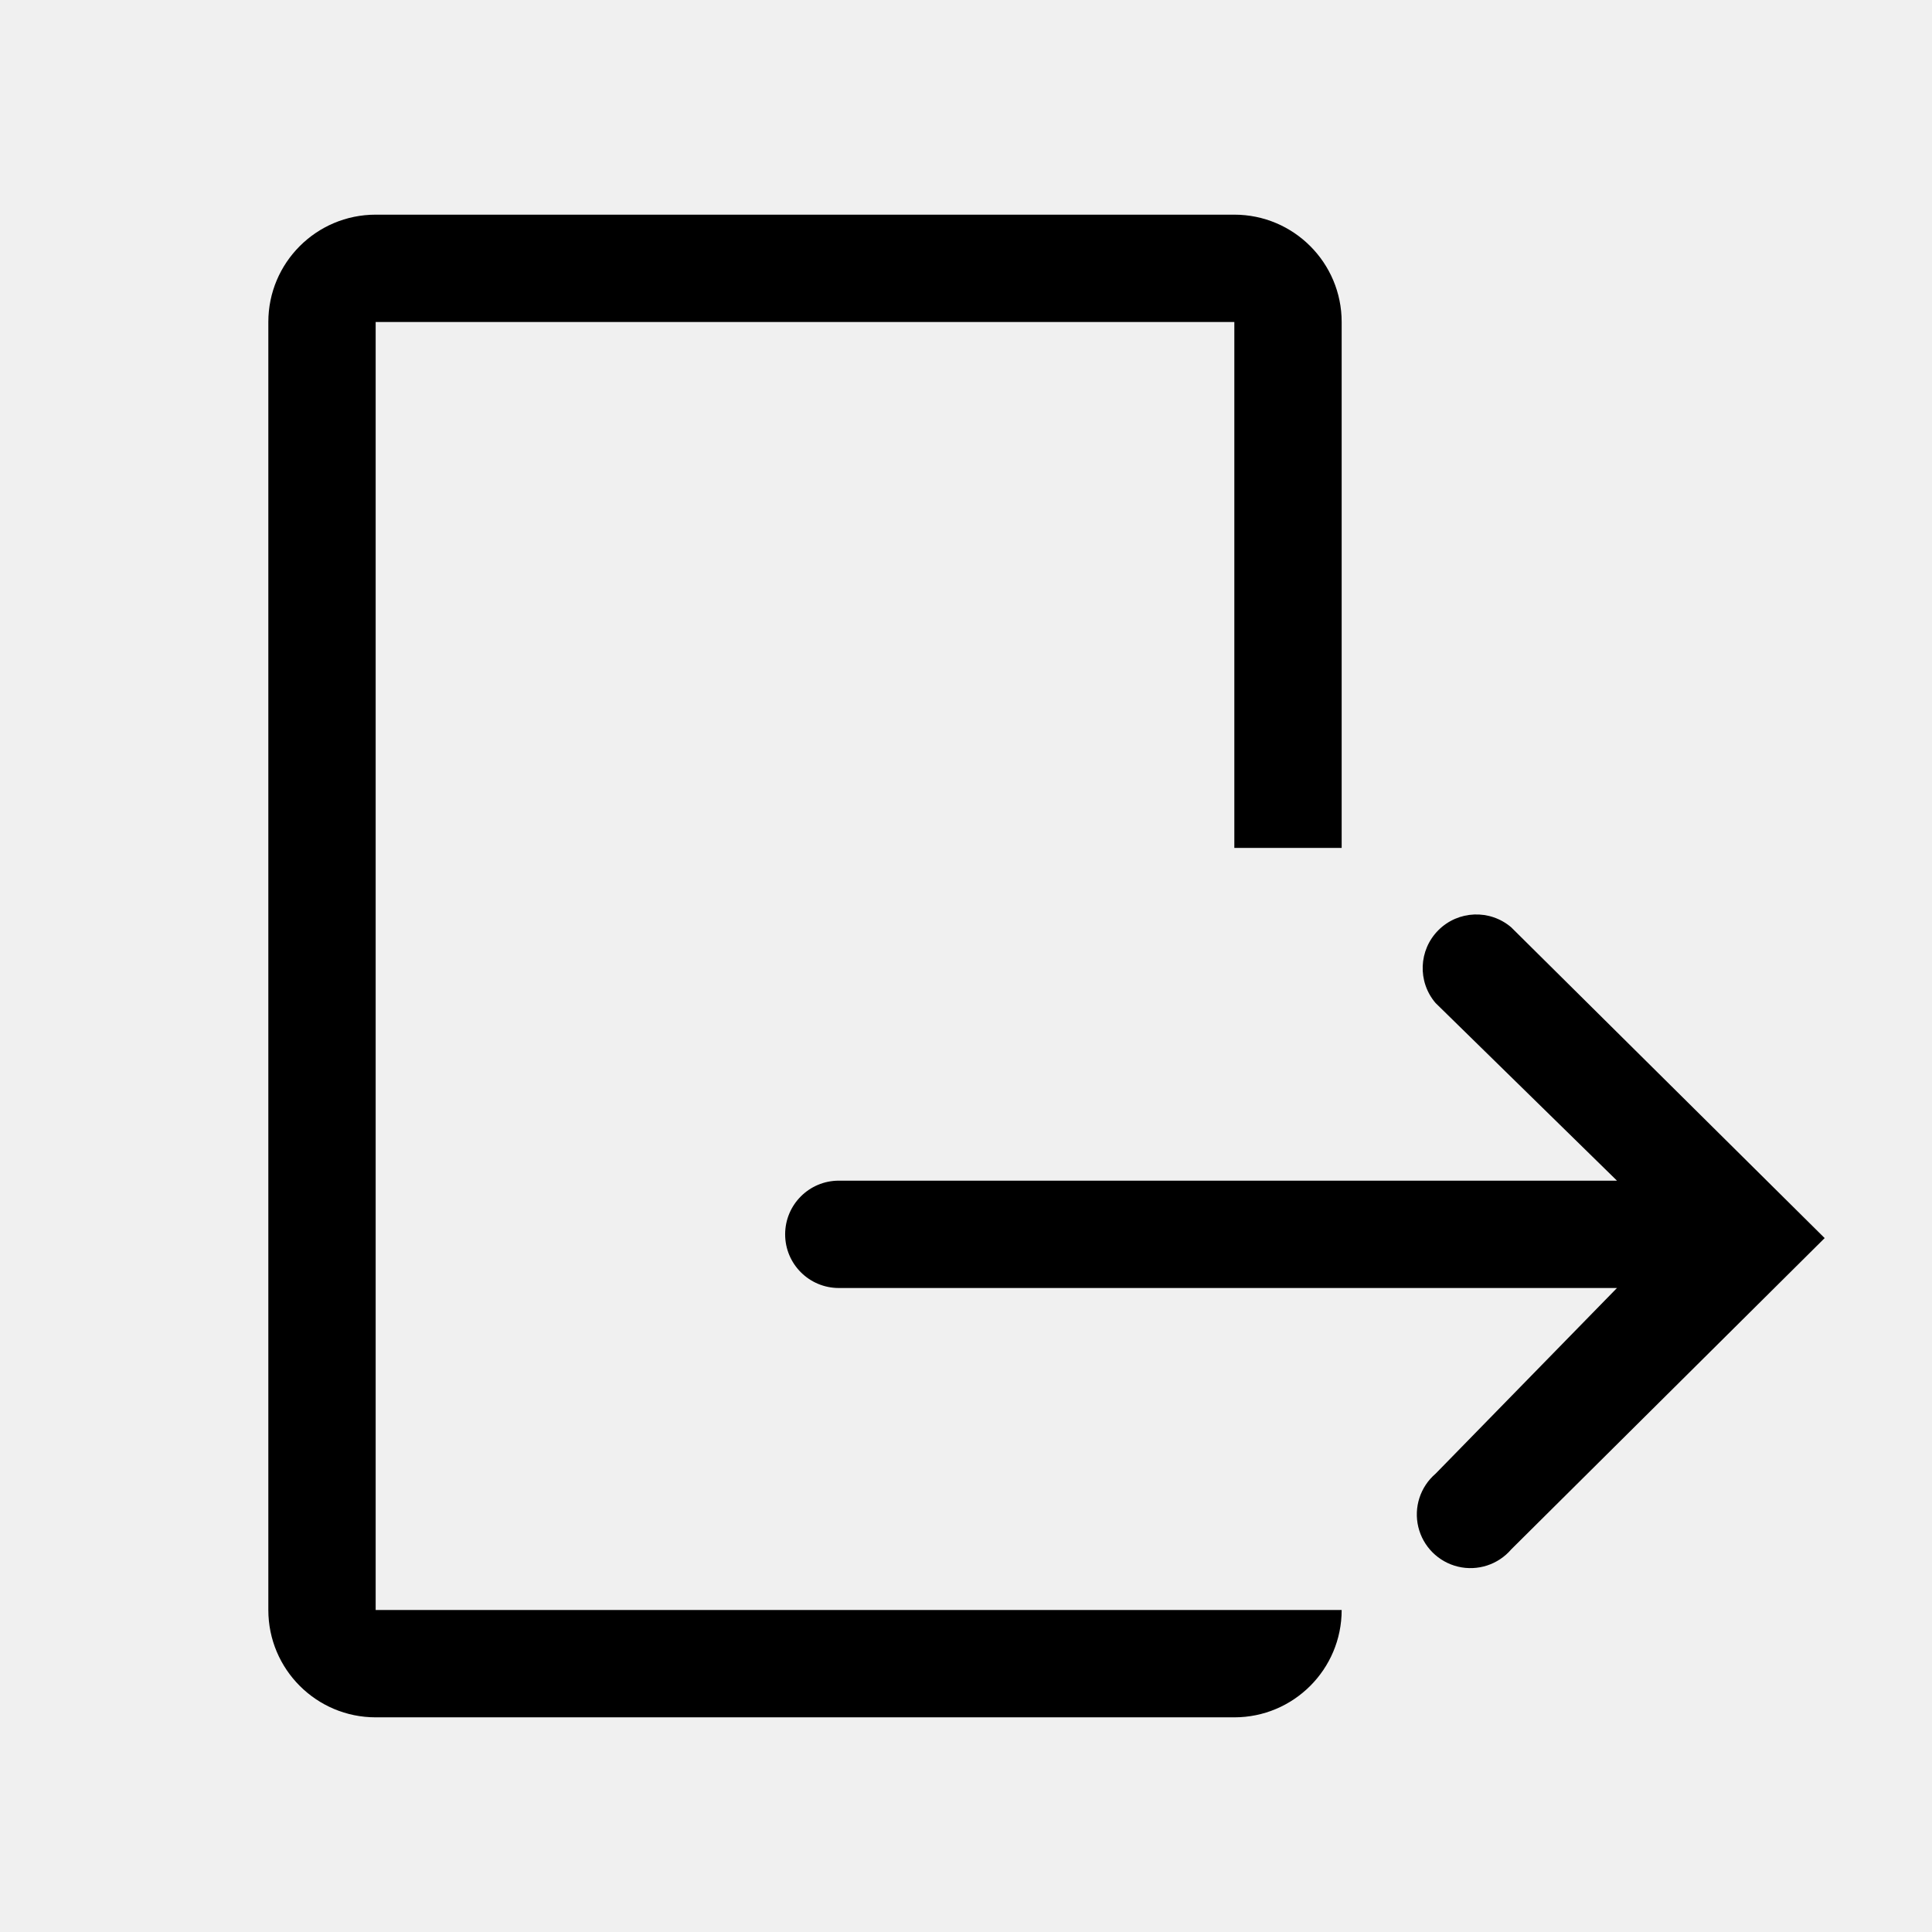
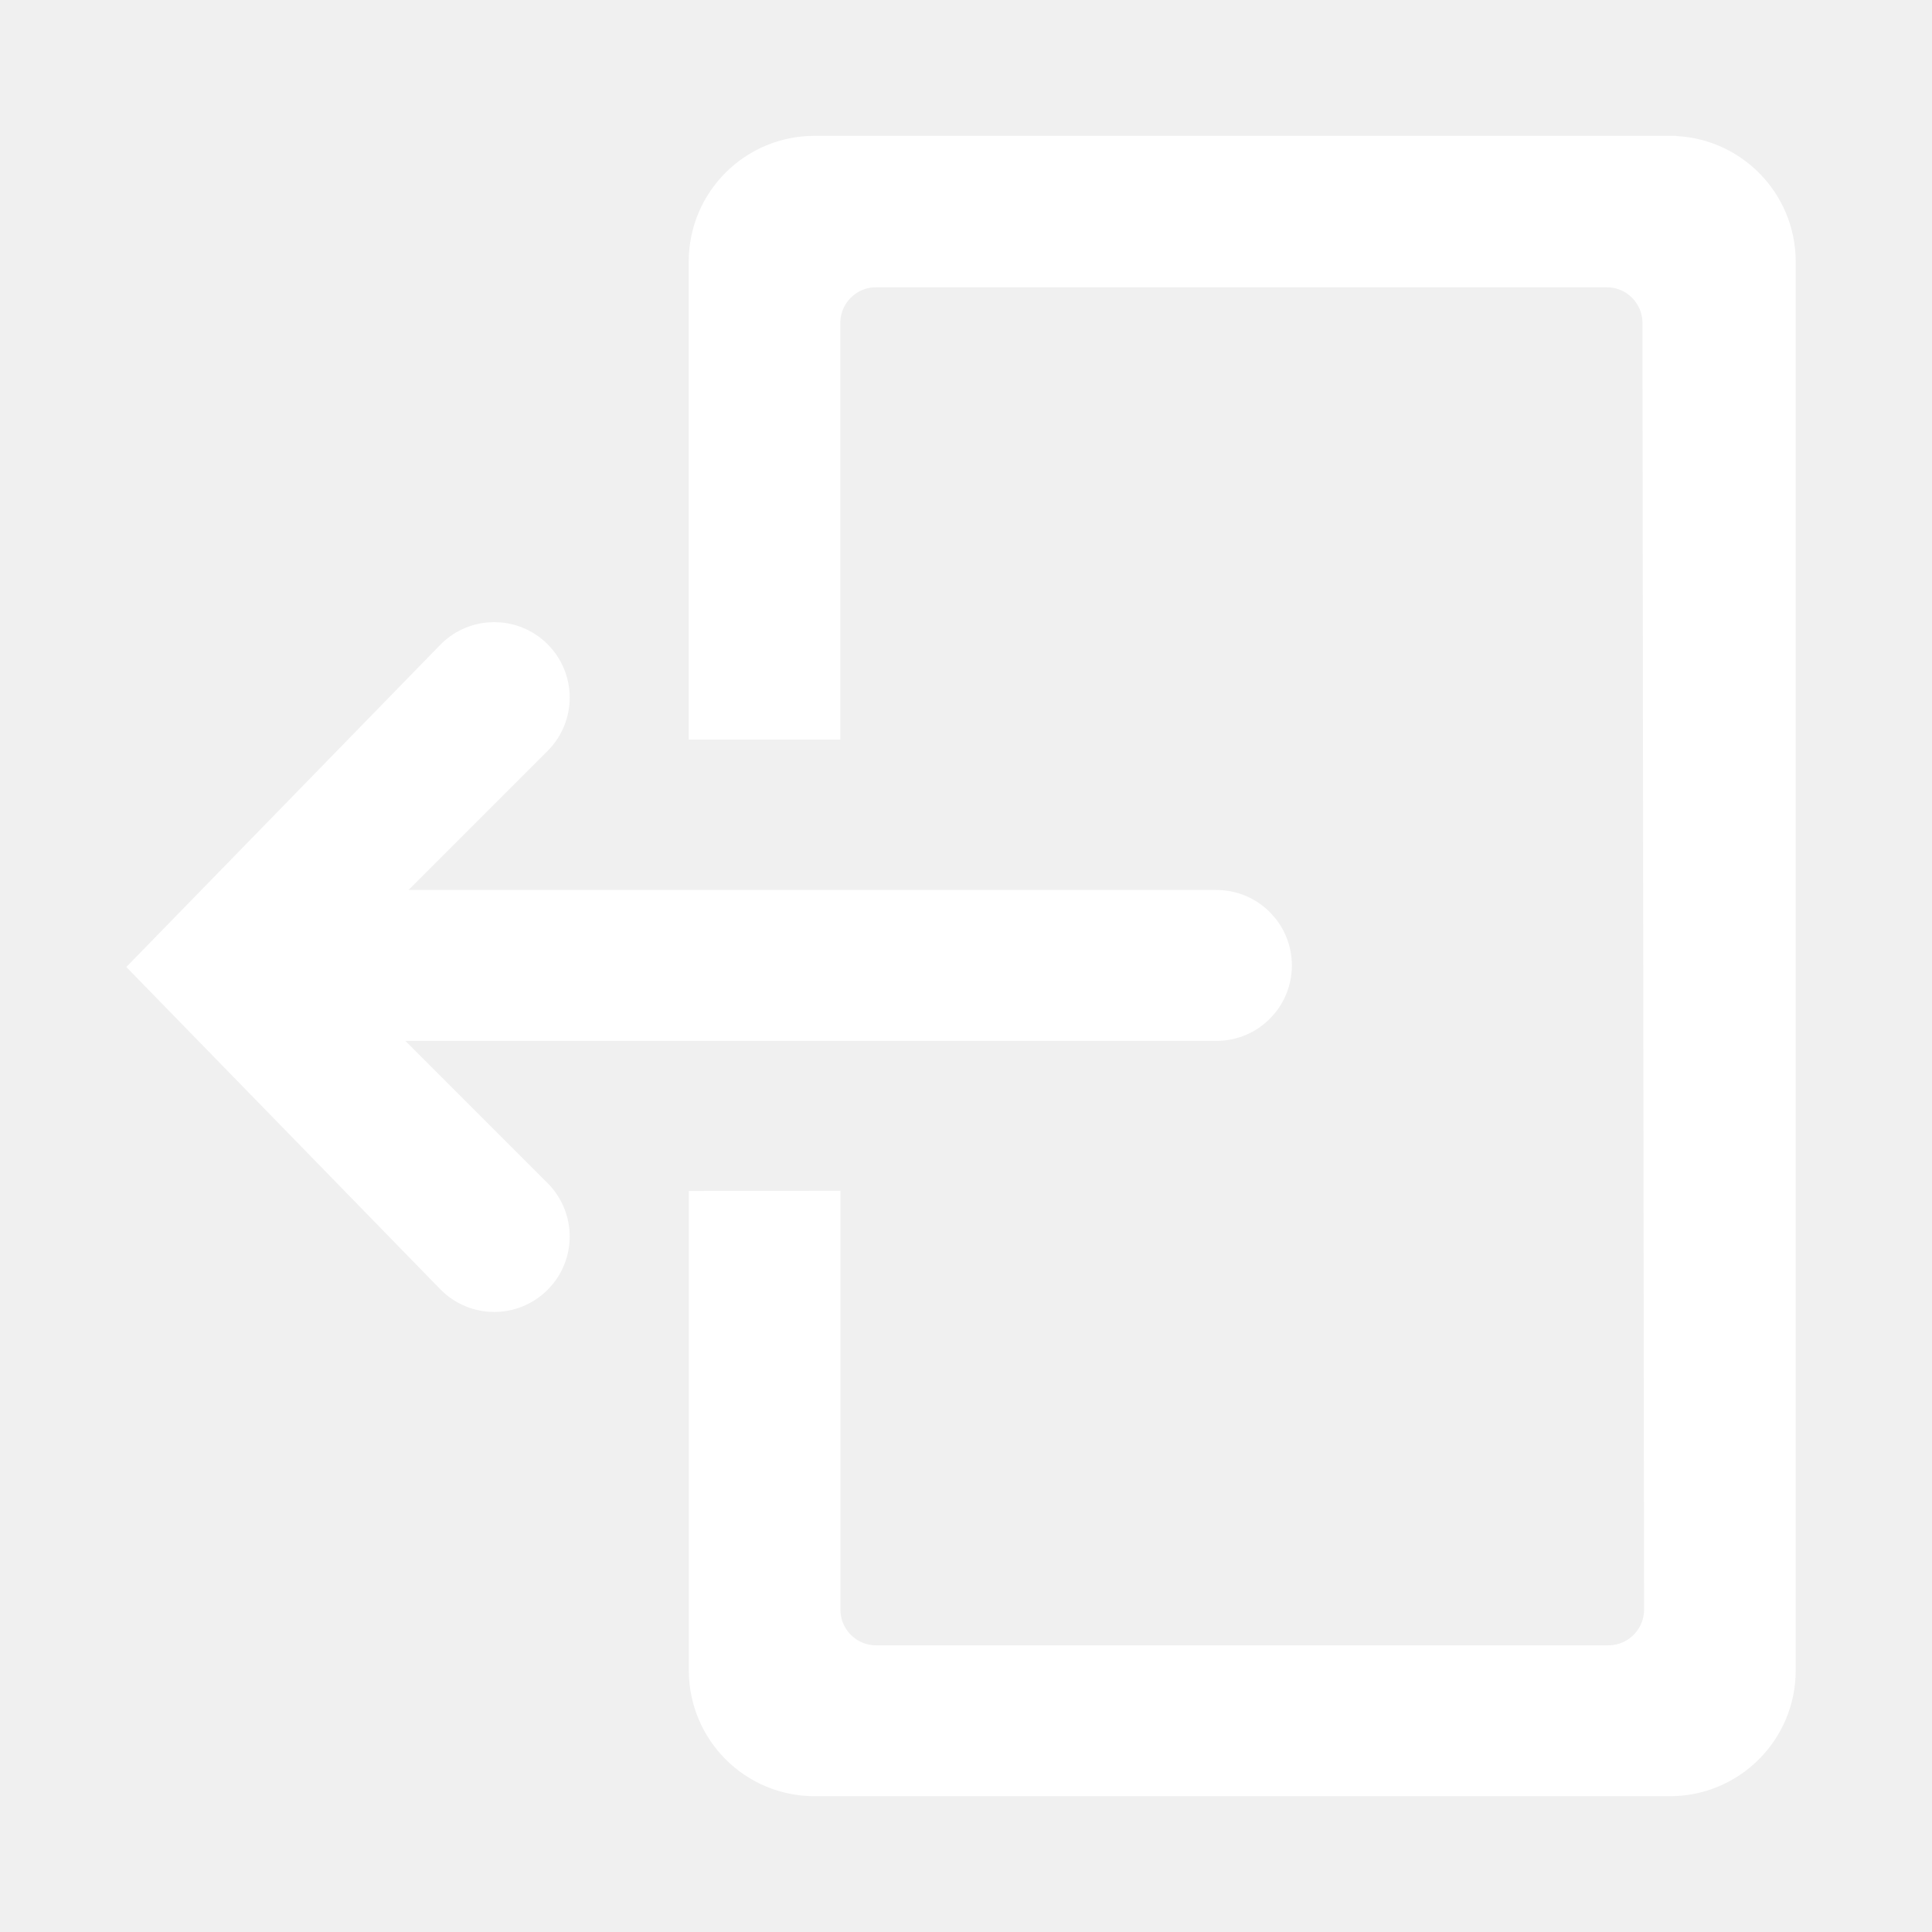
- <svg xmlns="http://www.w3.org/2000/svg" width="80" height="80" viewBox="0 0 3.6 3.6">
-   <path d="M.7.6h1.6v.98h.2V.6a.2.2 0 0 0-.2-.2H.7a.2.2 0 0 0-.2.2V3a.2.2 0 0 0 .2.2h1.6a.2.2 0 0 0 .2-.2H.7Z" class="clr-i-outline clr-i-outline-path-1" />
-   <path d="M2.816 1.728a.1.1 0 0 0-.141.141l.338.331h-1.45a.1.1 0 0 0-.1.1.1.1 0 0 0 .1.1h1.45l-.338.346a.1.1 0 1 0 .141.141l.584-.58Z" class="clr-i-outline clr-i-outline-path-2" />
-   <path d="M0 0h3.6v3.6H0z" fill="none" />
+ <svg xmlns="http://www.w3.org/2000/svg" fill="#ffffff" width="80px" height="80px" viewBox="-3.2 -3.2 38.40 38.40" version="1.1" stroke="#ffffff">
+   <g id="SVGRepo_bgCarrier" stroke-width="0" />
+   <g id="SVGRepo_tracerCarrier" stroke-linecap="round" stroke-linejoin="round" />
+   <g id="SVGRepo_iconCarrier">
+     <path d="M3.651 16.989h17.326c0.553 0 1-0.448 1-1s-0.447-1-1-1h-17.264l3.617-3.617c0.391-0.39 0.391-1.024 0-1.414s-1.024-0.39-1.414 0l-5.907 6.062 5.907 6.063c0.196 0.195 0.451 0.293 0.707 0.293s0.511-0.098 0.707-0.293c0.391-0.39 0.391-1.023 0-1.414zM29.989 0h-17c-1.105 0-2 0.895-2 2v9h2.013v-7.78c0-0.668 0.542-1.21 1.21-1.21h14.523c0.669 0 1.21 0.542 1.21 1.21l0.032 25.572c0 0.668-0.541 1.21-1.21 1.21h-14.553c-0.668 0-1.21-0.542-1.21-1.21v-7.824l-2.013 0.003v9.030c0 1.105 0.895 2 2 2h16.999c1.105 0 2.001-0.895 2.001-2v-28c-0-1.105-0.896-2-2-2z" />
+   </g>
</svg>
